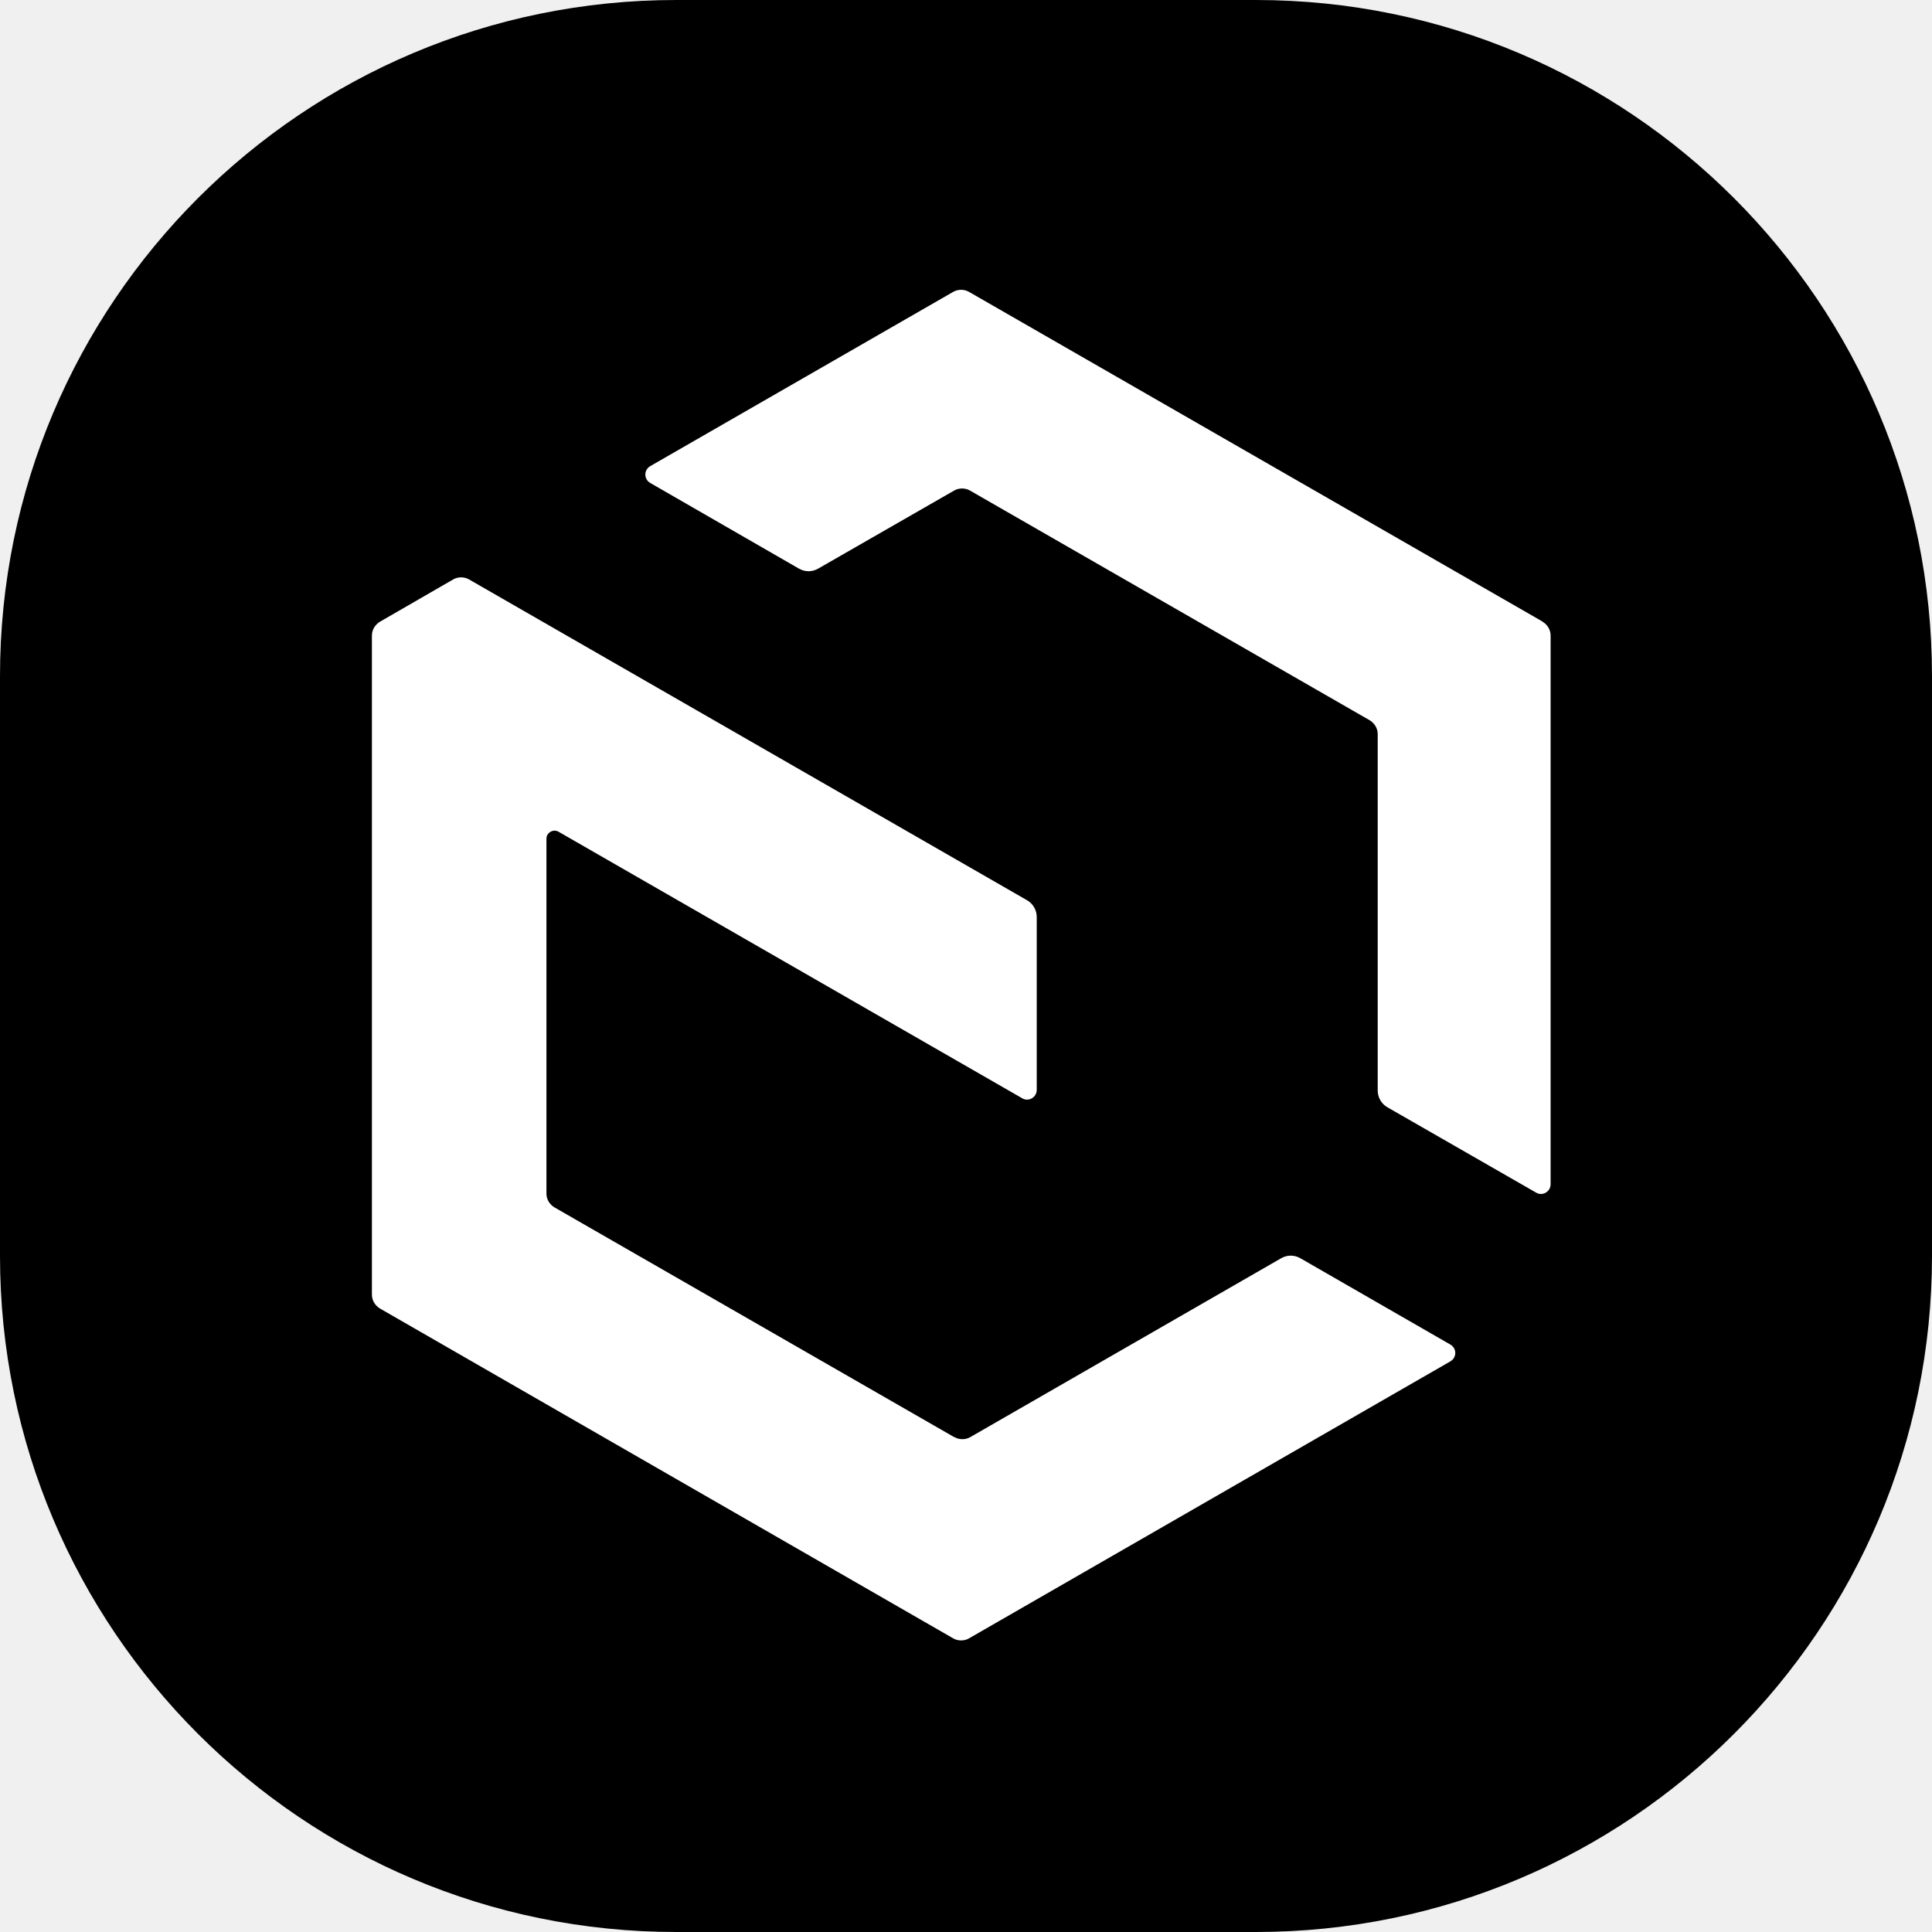
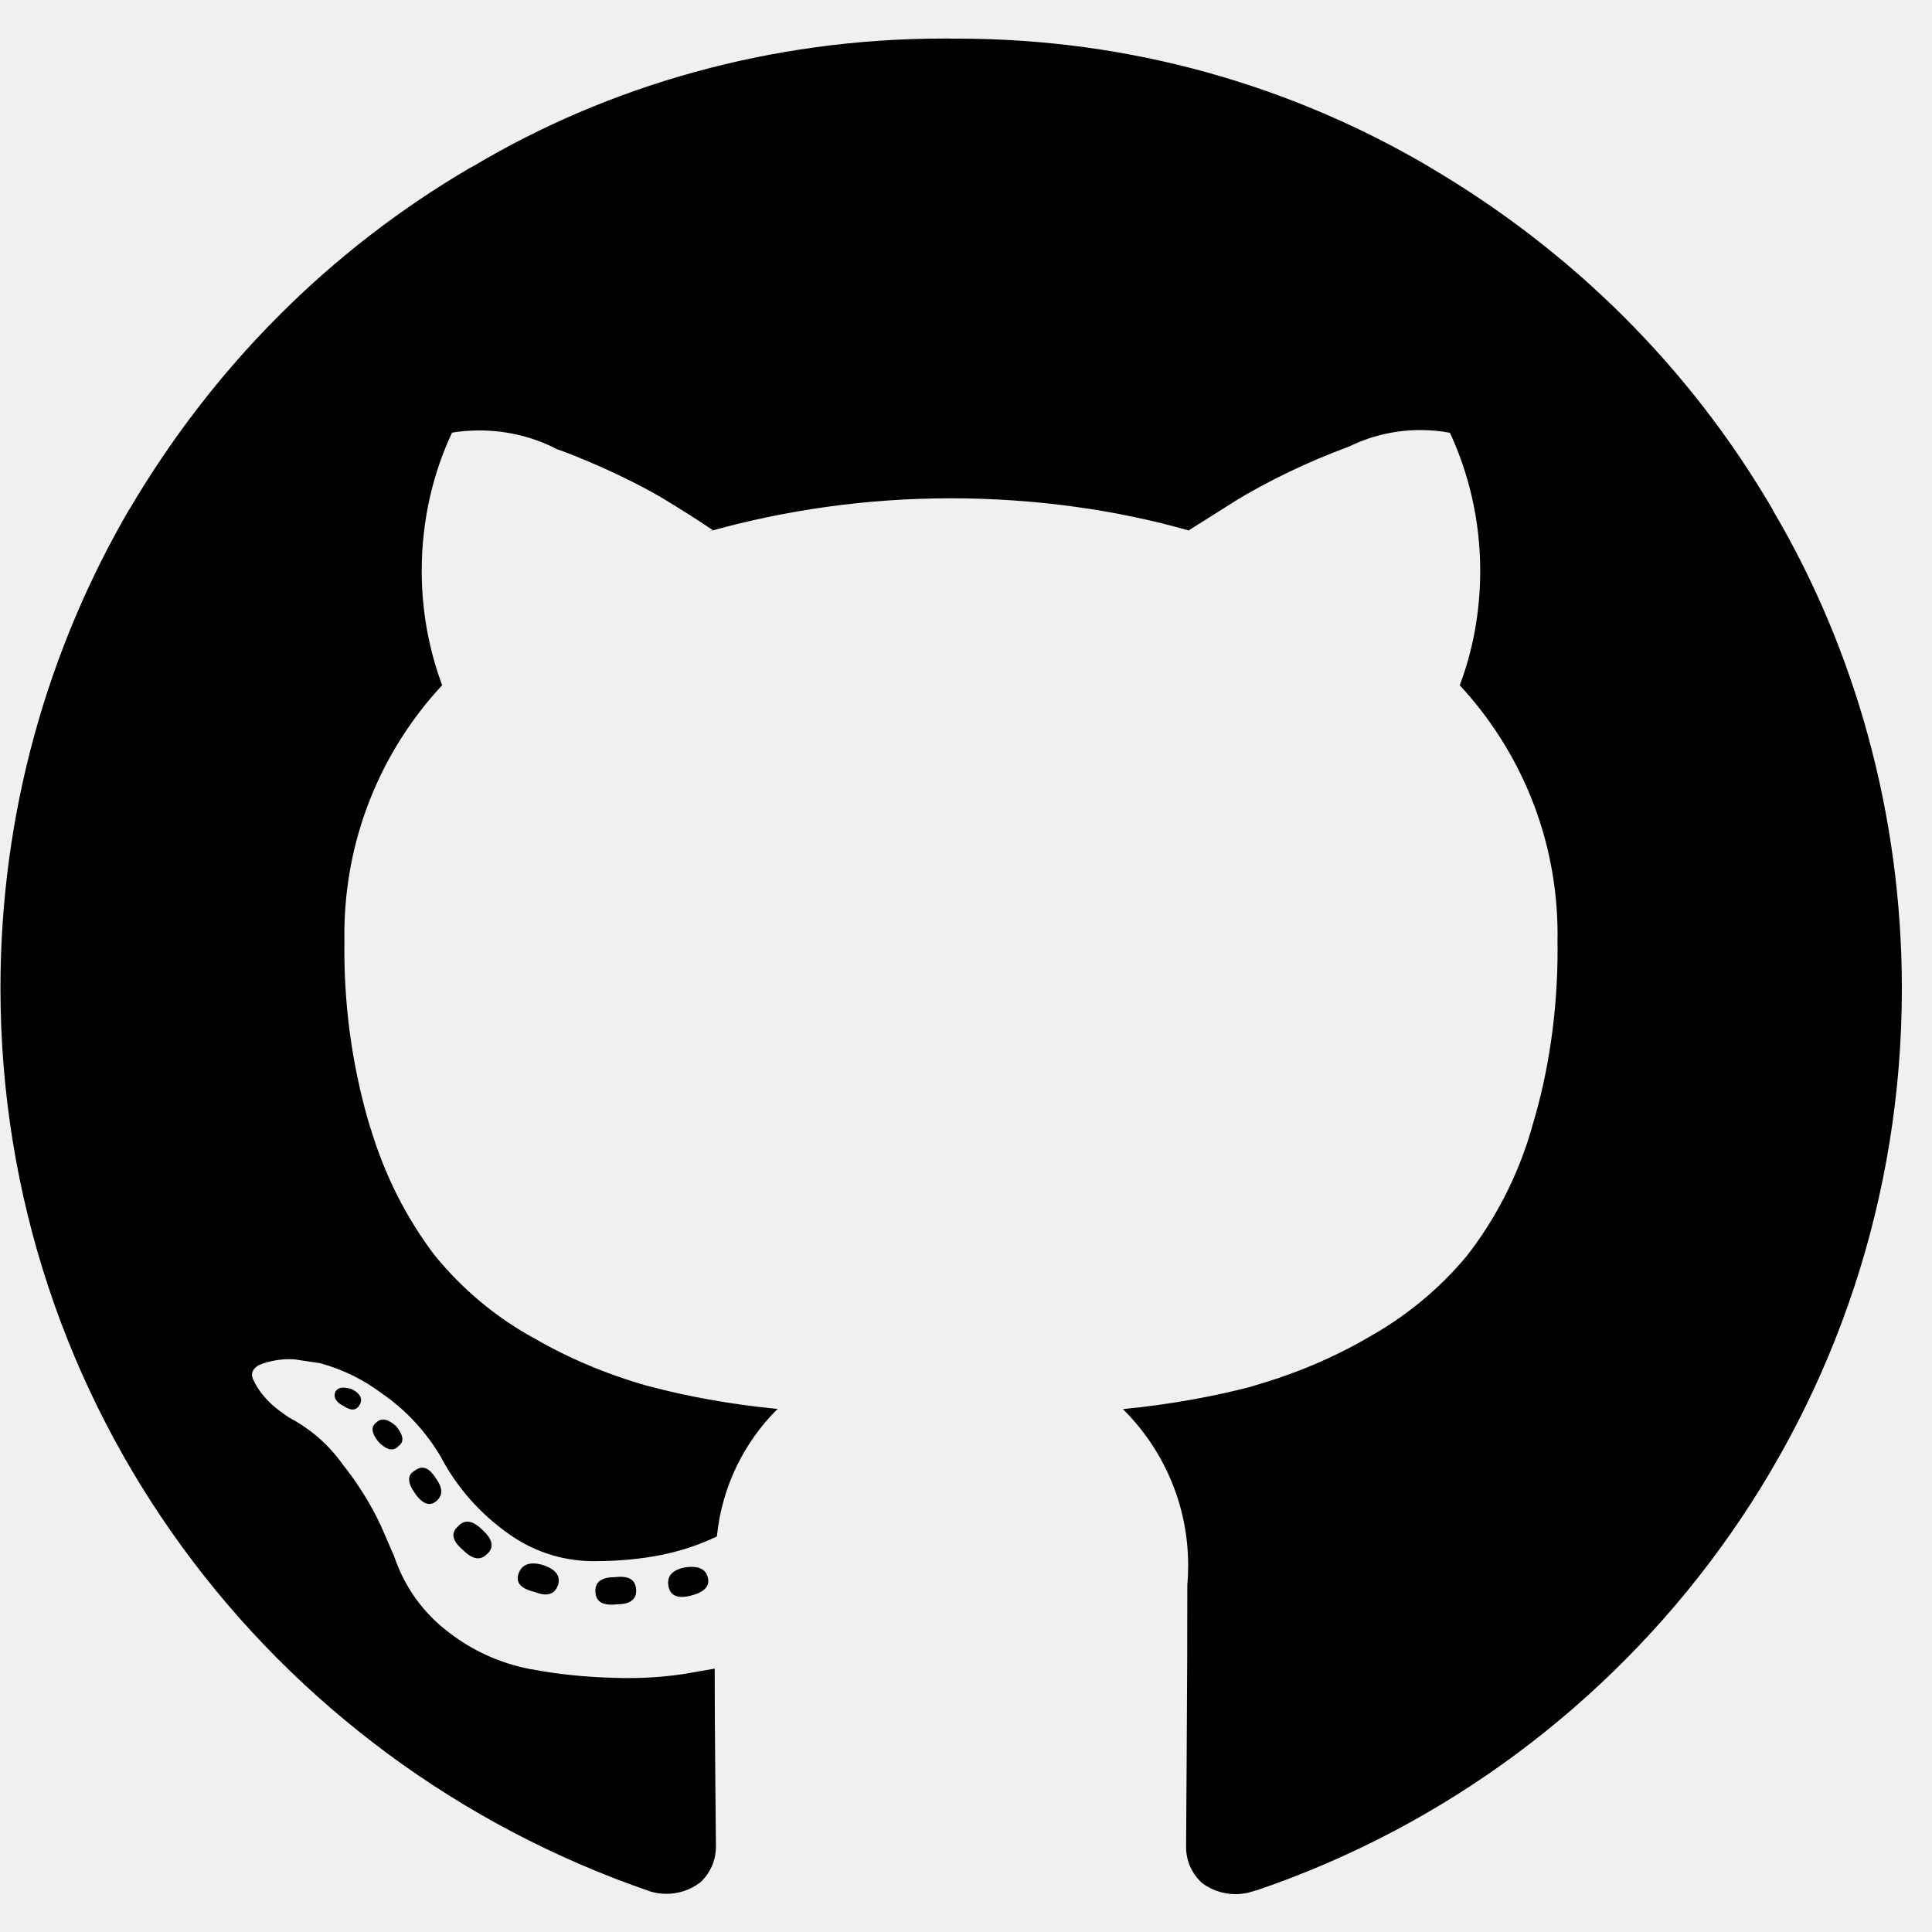
- <svg xmlns="http://www.w3.org/2000/svg" version="1.1" width="1000" height="1000">
-   <style>
-     #light-icon {
-       display: inline;
-     }
-     #dark-icon {
-       display: none;
-     }
- 
-     @media (prefers-color-scheme: dark) {
-       #light-icon {
-         display: none;
-       }
-       #dark-icon {
-         display: inline;
-       }
-     }
-   </style>
-   <g id="light-icon">
-     <svg version="1.1" width="1000" height="1000">
-       <g clip-path="url(#SvgjsClipPath1059)">
-         <rect width="1000" height="1000" fill="#000000" />
-         <g transform="matrix(5,0,0,5,192.5,150)">
-           <svg version="1.1" width="123" height="140">
-             <svg width="123" height="140" viewBox="0 0 123 140" fill="none">
-               <path d="M60.257 118.758L18.904 94.992C18.402 94.692 18.067 94.158 18.067 93.558V56.825C18.067 56.192 18.77 55.792 19.305 56.092L67.316 83.692C67.986 84.092 68.822 83.592 68.822 82.825V64.925C68.822 64.225 68.454 63.558 67.818 63.192L10.071 29.992C9.569 29.692 8.9 29.692 8.398 29.992L0.836 34.358C0.335 34.658 0 35.192 0 35.792V104.025C0 104.625 0.335 105.158 0.836 105.458L60.157 139.592C60.658 139.892 61.328 139.892 61.829 139.592L111.647 110.925C112.317 110.525 112.317 109.592 111.647 109.192L96.123 100.258C95.487 99.892 94.751 99.892 94.116 100.258L61.963 118.758C61.461 119.058 60.792 119.058 60.29 118.758H60.257Z" fill="white" />
-               <path d="M121.149 34.325L61.829 0.225C61.328 -0.075 60.658 -0.075 60.157 0.225L28.807 18.258C28.138 18.658 28.138 19.592 28.807 19.992L44.197 28.858C44.833 29.225 45.569 29.225 46.205 28.858L60.257 20.792C60.759 20.492 61.428 20.492 61.93 20.792L103.283 44.558C103.785 44.858 104.12 45.392 104.12 45.992V82.892C104.12 83.592 104.488 84.258 105.123 84.625L120.514 93.458C121.183 93.858 122.019 93.358 122.019 92.592V35.792C122.019 35.192 121.685 34.658 121.183 34.358L121.149 34.325Z" fill="white" />
-             </svg>
-           </svg>
-         </g>
-       </g>
-       <defs>
-         <clipPath id="SvgjsClipPath1059">
-           <rect width="1000" height="1000" x="0" y="0" rx="350" ry="350" />
-         </clipPath>
-       </defs>
-     </svg>
-   </g>
-   <g id="dark-icon">
-     <svg version="1.1" width="1000" height="1000">
-       <g clip-path="url(#SvgjsClipPath1060)">
-         <rect width="1000" height="1000" fill="#000000" />
-         <g transform="matrix(5,0,0,5,192.5,150)">
-           <svg version="1.1" width="123" height="140">
-             <svg width="123" height="140" viewBox="0 0 123 140" fill="none">
-               <path d="M60.257 118.758L18.904 94.992C18.402 94.692 18.067 94.158 18.067 93.558V56.825C18.067 56.192 18.77 55.792 19.305 56.092L67.316 83.692C67.986 84.092 68.822 83.592 68.822 82.825V64.925C68.822 64.225 68.454 63.558 67.818 63.192L10.071 29.992C9.569 29.692 8.9 29.692 8.398 29.992L0.836 34.358C0.335 34.658 0 35.192 0 35.792V104.025C0 104.625 0.335 105.158 0.836 105.458L60.157 139.592C60.658 139.892 61.328 139.892 61.829 139.592L111.647 110.925C112.317 110.525 112.317 109.592 111.647 109.192L96.123 100.258C95.487 99.892 94.751 99.892 94.116 100.258L61.963 118.758C61.461 119.058 60.792 119.058 60.29 118.758H60.257Z" fill="white" />
-               <path d="M121.149 34.325L61.829 0.225C61.328 -0.075 60.658 -0.075 60.157 0.225L28.807 18.258C28.138 18.658 28.138 19.592 28.807 19.992L44.197 28.858C44.833 29.225 45.569 29.225 46.205 28.858L60.257 20.792C60.759 20.492 61.428 20.492 61.93 20.792L103.283 44.558C103.785 44.858 104.12 45.392 104.12 45.992V82.892C104.12 83.592 104.488 84.258 105.123 84.625L120.514 93.458C121.183 93.858 122.019 93.358 122.019 92.592V35.792C122.019 35.192 121.685 34.658 121.183 34.358L121.149 34.325Z" fill="white" />
-             </svg>
-           </svg>
-         </g>
-       </g>
-       <defs>
-         <clipPath id="SvgjsClipPath1060">
-           <rect width="1000" height="1000" x="0" y="0" rx="350" ry="350" />
-         </clipPath>
-       </defs>
-     </svg>
-   </g>
+ <svg xmlns="http://www.w3.org/2000/svg" fill="#000000" width="800px" height="800px" viewBox="0 -0.5 25 25">
+   <path d="m12.301 0h.093c2.242 0 4.34.613 6.137 1.68l-.055-.031c1.871 1.094 3.386 2.609 4.449 4.422l.031.058c1.04 1.769 1.654 3.896 1.654 6.166 0 5.406-3.483 10-8.327 11.658l-.087.026c-.063.02-.135.031-.209.031-.162 0-.312-.054-.433-.144l.002.001c-.128-.115-.208-.281-.208-.466 0-.005 0-.01 0-.014v.001q0-.048.008-1.226t.008-2.154c.007-.075.011-.161.011-.249 0-.792-.323-1.508-.844-2.025.618-.061 1.176-.163 1.718-.305l-.076.017c.573-.16 1.073-.373 1.537-.642l-.031.017c.508-.28.938-.636 1.292-1.058l.006-.007c.372-.476.663-1.036.84-1.645l.009-.035c.209-.683.329-1.468.329-2.281 0-.045 0-.091-.001-.136v.007c0-.022.001-.047.001-.072 0-1.248-.482-2.383-1.269-3.23l.003.003c.168-.44.265-.948.265-1.479 0-.649-.145-1.263-.404-1.814l.011.026c-.115-.022-.246-.035-.381-.035-.334 0-.649.078-.929.216l.012-.005c-.568.21-1.054.448-1.512.726l.038-.022-.609.384c-.922-.264-1.981-.416-3.075-.416s-2.153.152-3.157.436l.081-.02q-.256-.176-.681-.433c-.373-.214-.814-.421-1.272-.595l-.066-.022c-.293-.154-.64-.244-1.009-.244-.124 0-.246.01-.364.03l.013-.002c-.248.524-.393 1.139-.393 1.788 0 .531.097 1.04.275 1.509l-.01-.029c-.785.844-1.266 1.979-1.266 3.227 0 .025 0 .051.001.076v-.004c-.001.039-.001.084-.001.13 0 .809.12 1.591.344 2.327l-.015-.057c.189.643.476 1.202.85 1.693l-.009-.013c.354.435.782.793 1.267 1.062l.022.011c.432.252.933.465 1.46.614l.046.011c.466.125 1.024.227 1.595.284l.046.004c-.431.428-.718 1-.784 1.638l-.001.012c-.207.101-.448.183-.699.236l-.021.004c-.256.051-.549.08-.85.08-.022 0-.044 0-.066 0h.003c-.394-.008-.756-.136-1.055-.348l.006.004c-.371-.259-.671-.595-.881-.986l-.007-.015c-.198-.336-.459-.614-.768-.827l-.009-.006c-.225-.169-.49-.301-.776-.38l-.016-.004-.32-.048c-.023-.002-.05-.003-.077-.003-.14 0-.273.028-.394.077l.007-.003q-.128.072-.08.184c.039.086.087.16.145.225l-.001-.001c.061.072.13.135.205.19l.003.002.112.08c.283.148.516.354.693.603l.004.006c.191.237.359.505.494.792l.01.024.16.368c.135.402.38.738.7.981l.005.004c.3.234.662.402 1.057.478l.016.002c.33.064.714.104 1.106.112h.007c.045.002.097.002.15.002.261 0 .517-.021.767-.062l-.027.004.368-.064q0 .609.008 1.418t.008.873v.014c0 .185-.08.351-.208.466h-.001c-.119.089-.268.143-.431.143-.075 0-.147-.011-.214-.032l.005.001c-4.929-1.689-8.409-6.283-8.409-11.69 0-2.268.612-4.393 1.681-6.219l-.032.058c1.094-1.871 2.609-3.386 4.422-4.449l.058-.031c1.739-1.034 3.835-1.645 6.073-1.645h.098-.005zm-7.64 17.666q.048-.112-.112-.192-.16-.048-.208.032-.048.112.112.192.144.096.208-.032zm.497.545q.112-.08-.032-.256-.16-.144-.256-.048-.112.08.032.256.159.157.256.047zm.48.72q.144-.112 0-.304-.128-.208-.272-.096-.144.08 0 .288t.272.112zm.672.673q.128-.128-.064-.304-.192-.192-.32-.048-.144.128.064.304.192.192.32.044zm.913.4q.048-.176-.208-.256-.24-.064-.304.112t.208.24q.24.097.304-.096zm1.009.08q0-.208-.272-.176-.256 0-.256.176 0 .208.272.176.256.001.256-.175zm.929-.16q-.032-.176-.288-.144-.256.048-.224.24t.288.128.225-.224z" />
</svg>
